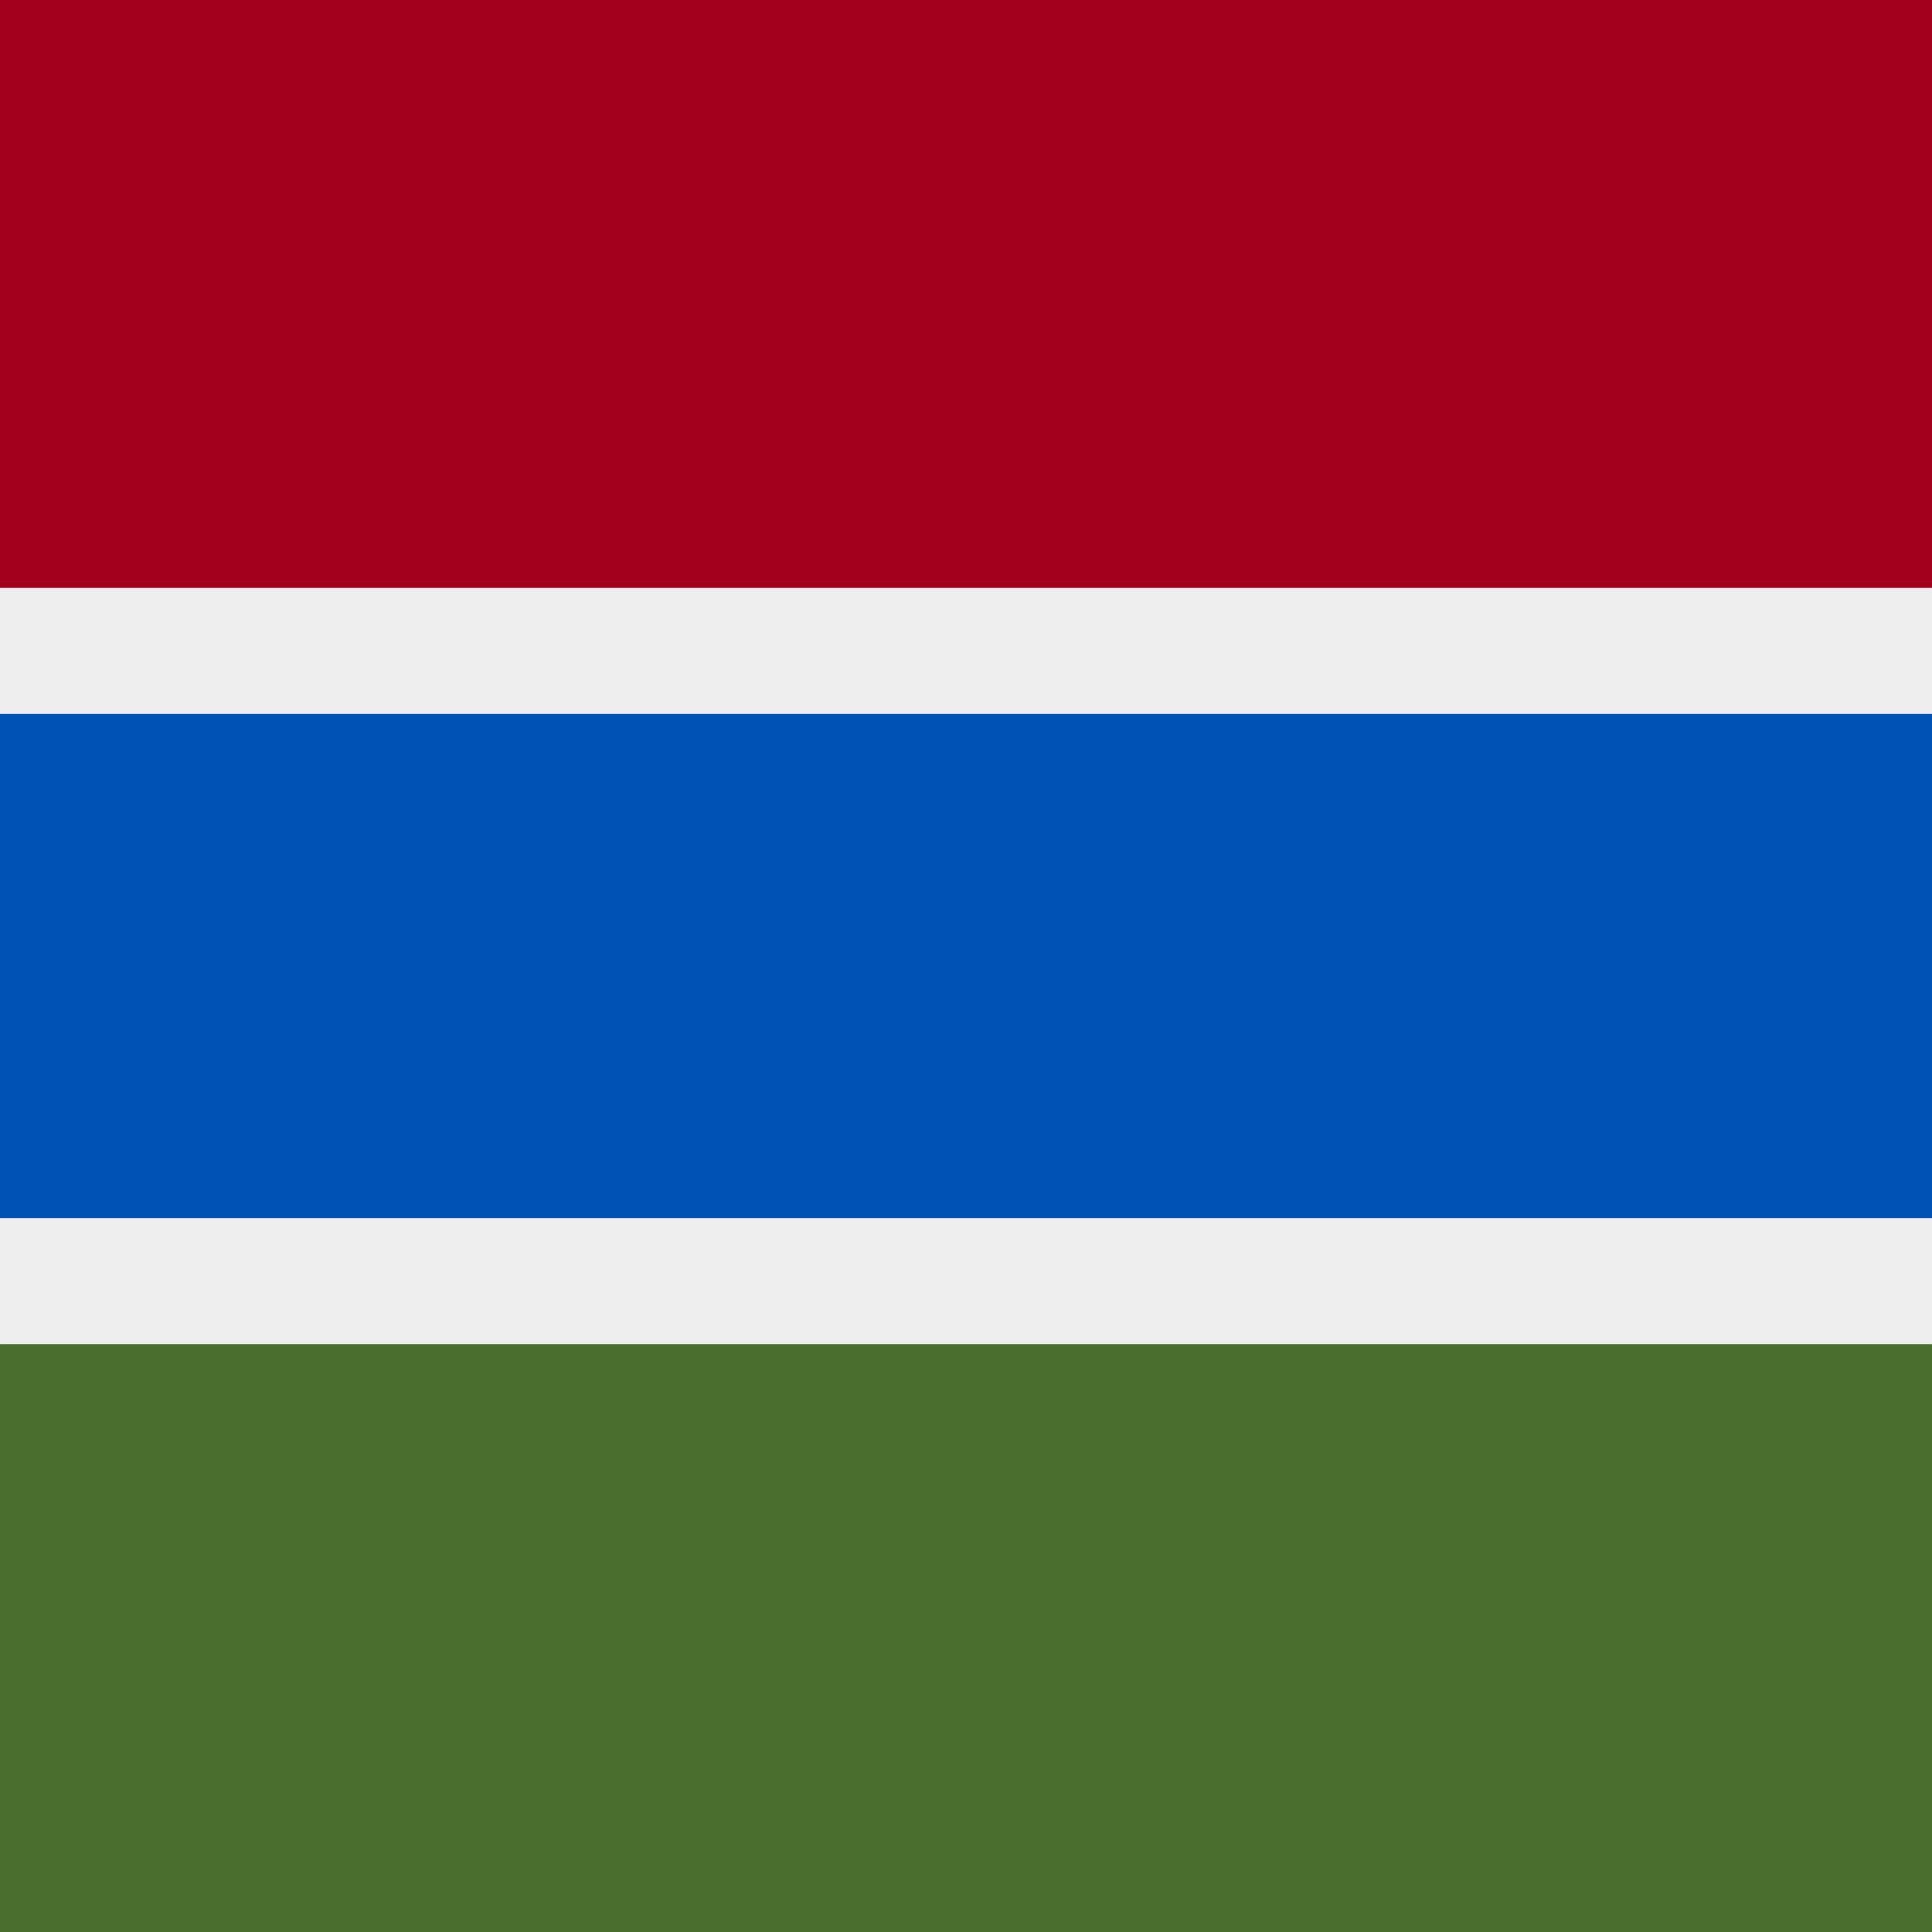
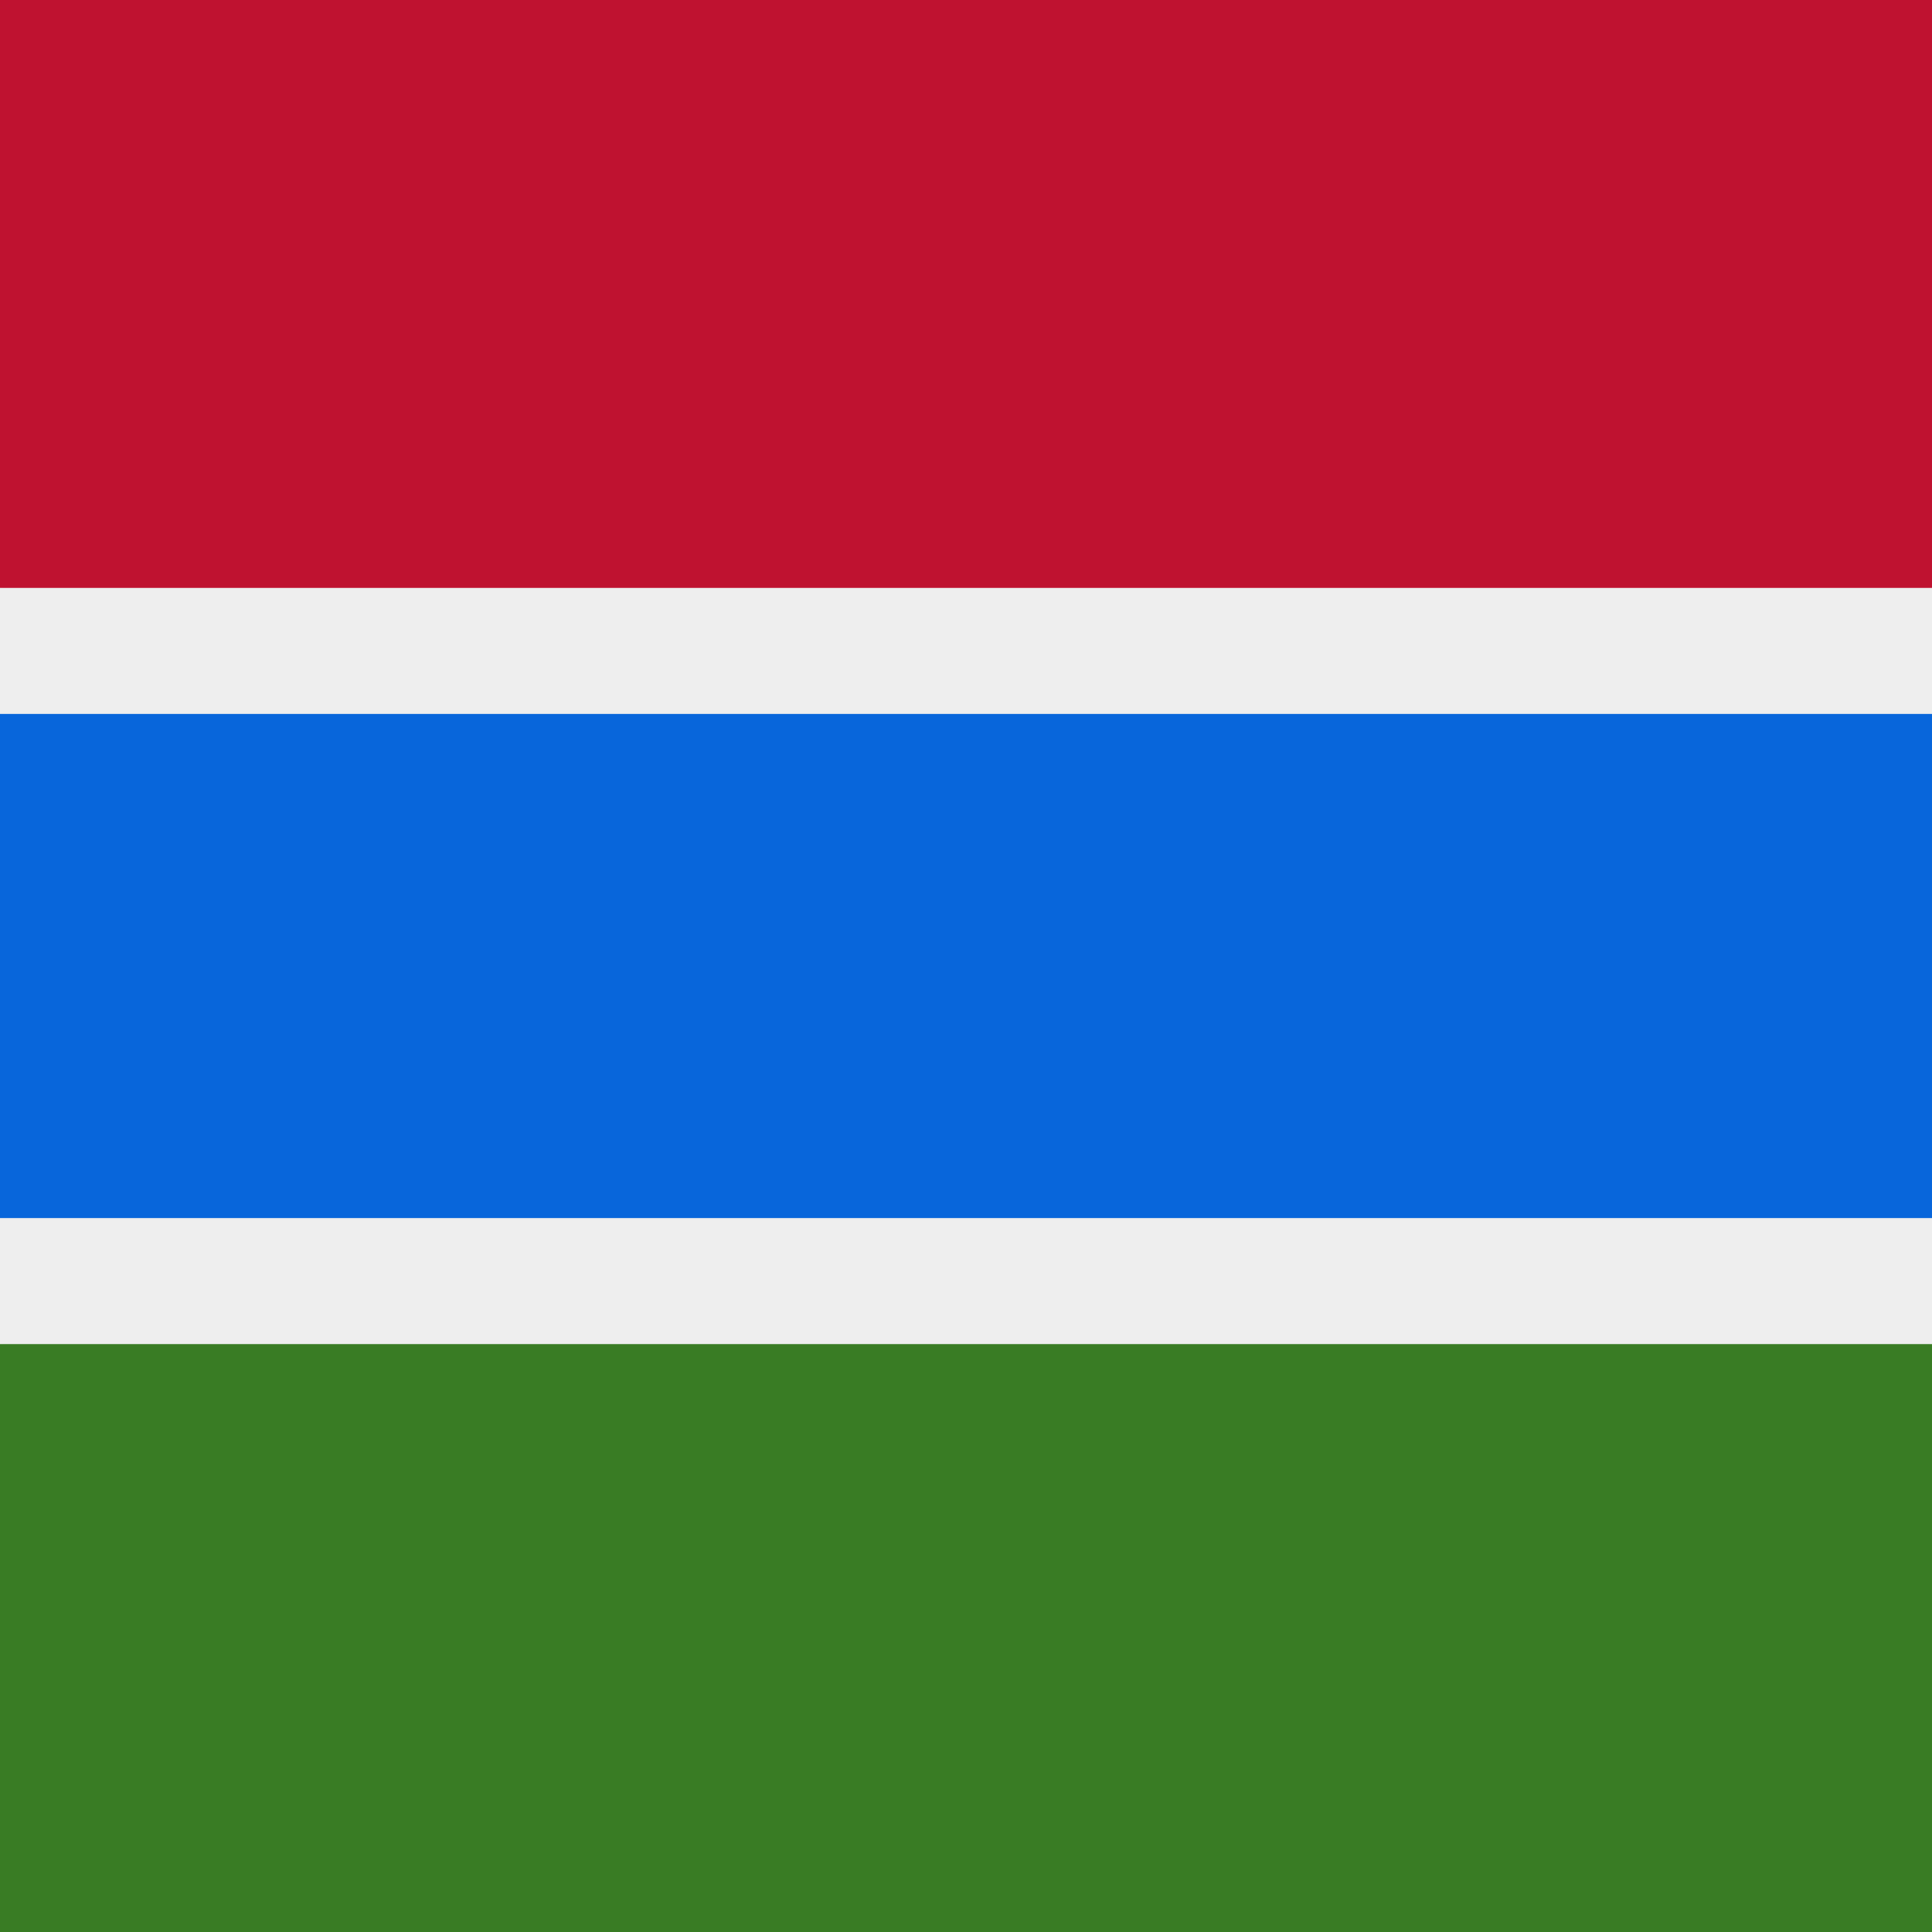
<svg xmlns="http://www.w3.org/2000/svg" width="512" height="512" viewBox="0 0 512 512">
  <g>
    <path fill="#eee" d="m0 155.8 255-30.6 257 30.6v33.4l-27.7 67.2 27.7 66.4v33.4l-256 32.4L0 356.2v-33.4l28.8-68.5L0 189.2z" />
-     <path fill="#a2001d" d="M0 0h512v155.8H0z" />
-     <path fill="#0052b4" d="M0 189.2h512v133.6H0z" />
-     <path fill="#496e2d" d="M0 356.2h512V512H0z" />
+     <path fill="#bf1230" d="M0 0h512v155.8H0z" />
+     <path fill="#0866db" d="M0 189.2h512v133.6H0z" />
+     <path fill="#397c24" d="M0 356.2h512V512H0z" />
  </g>
</svg>
